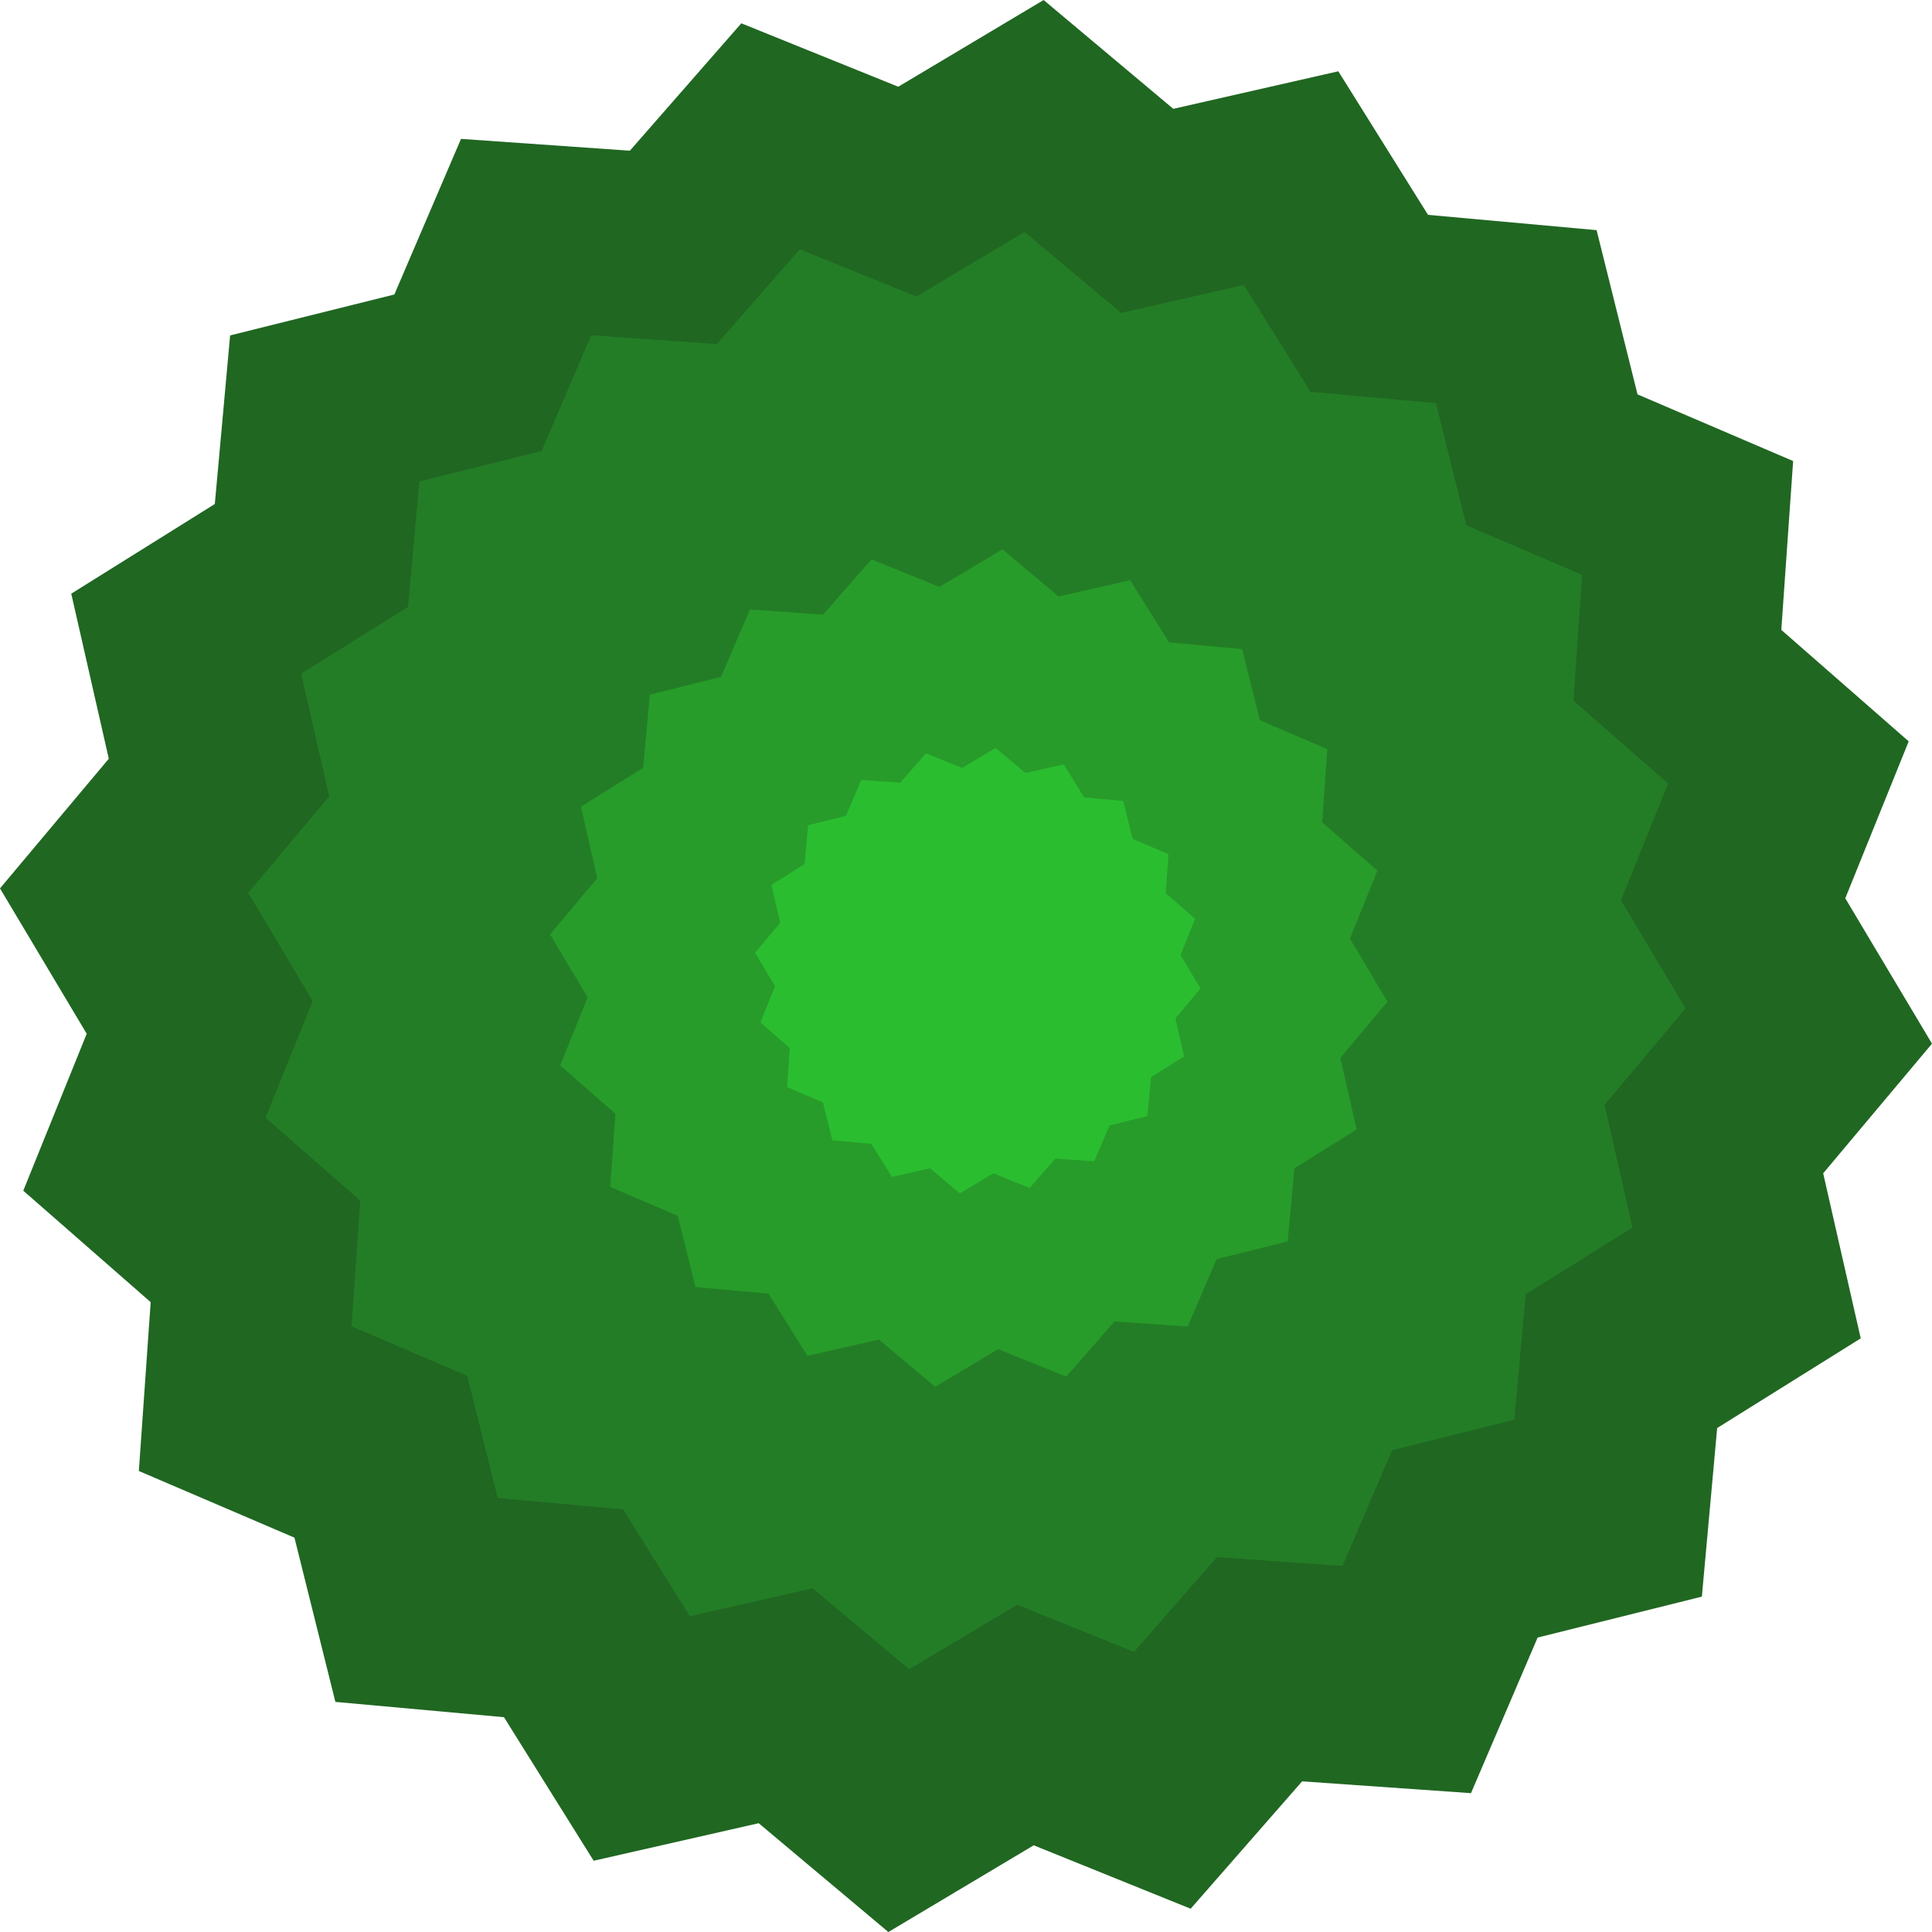
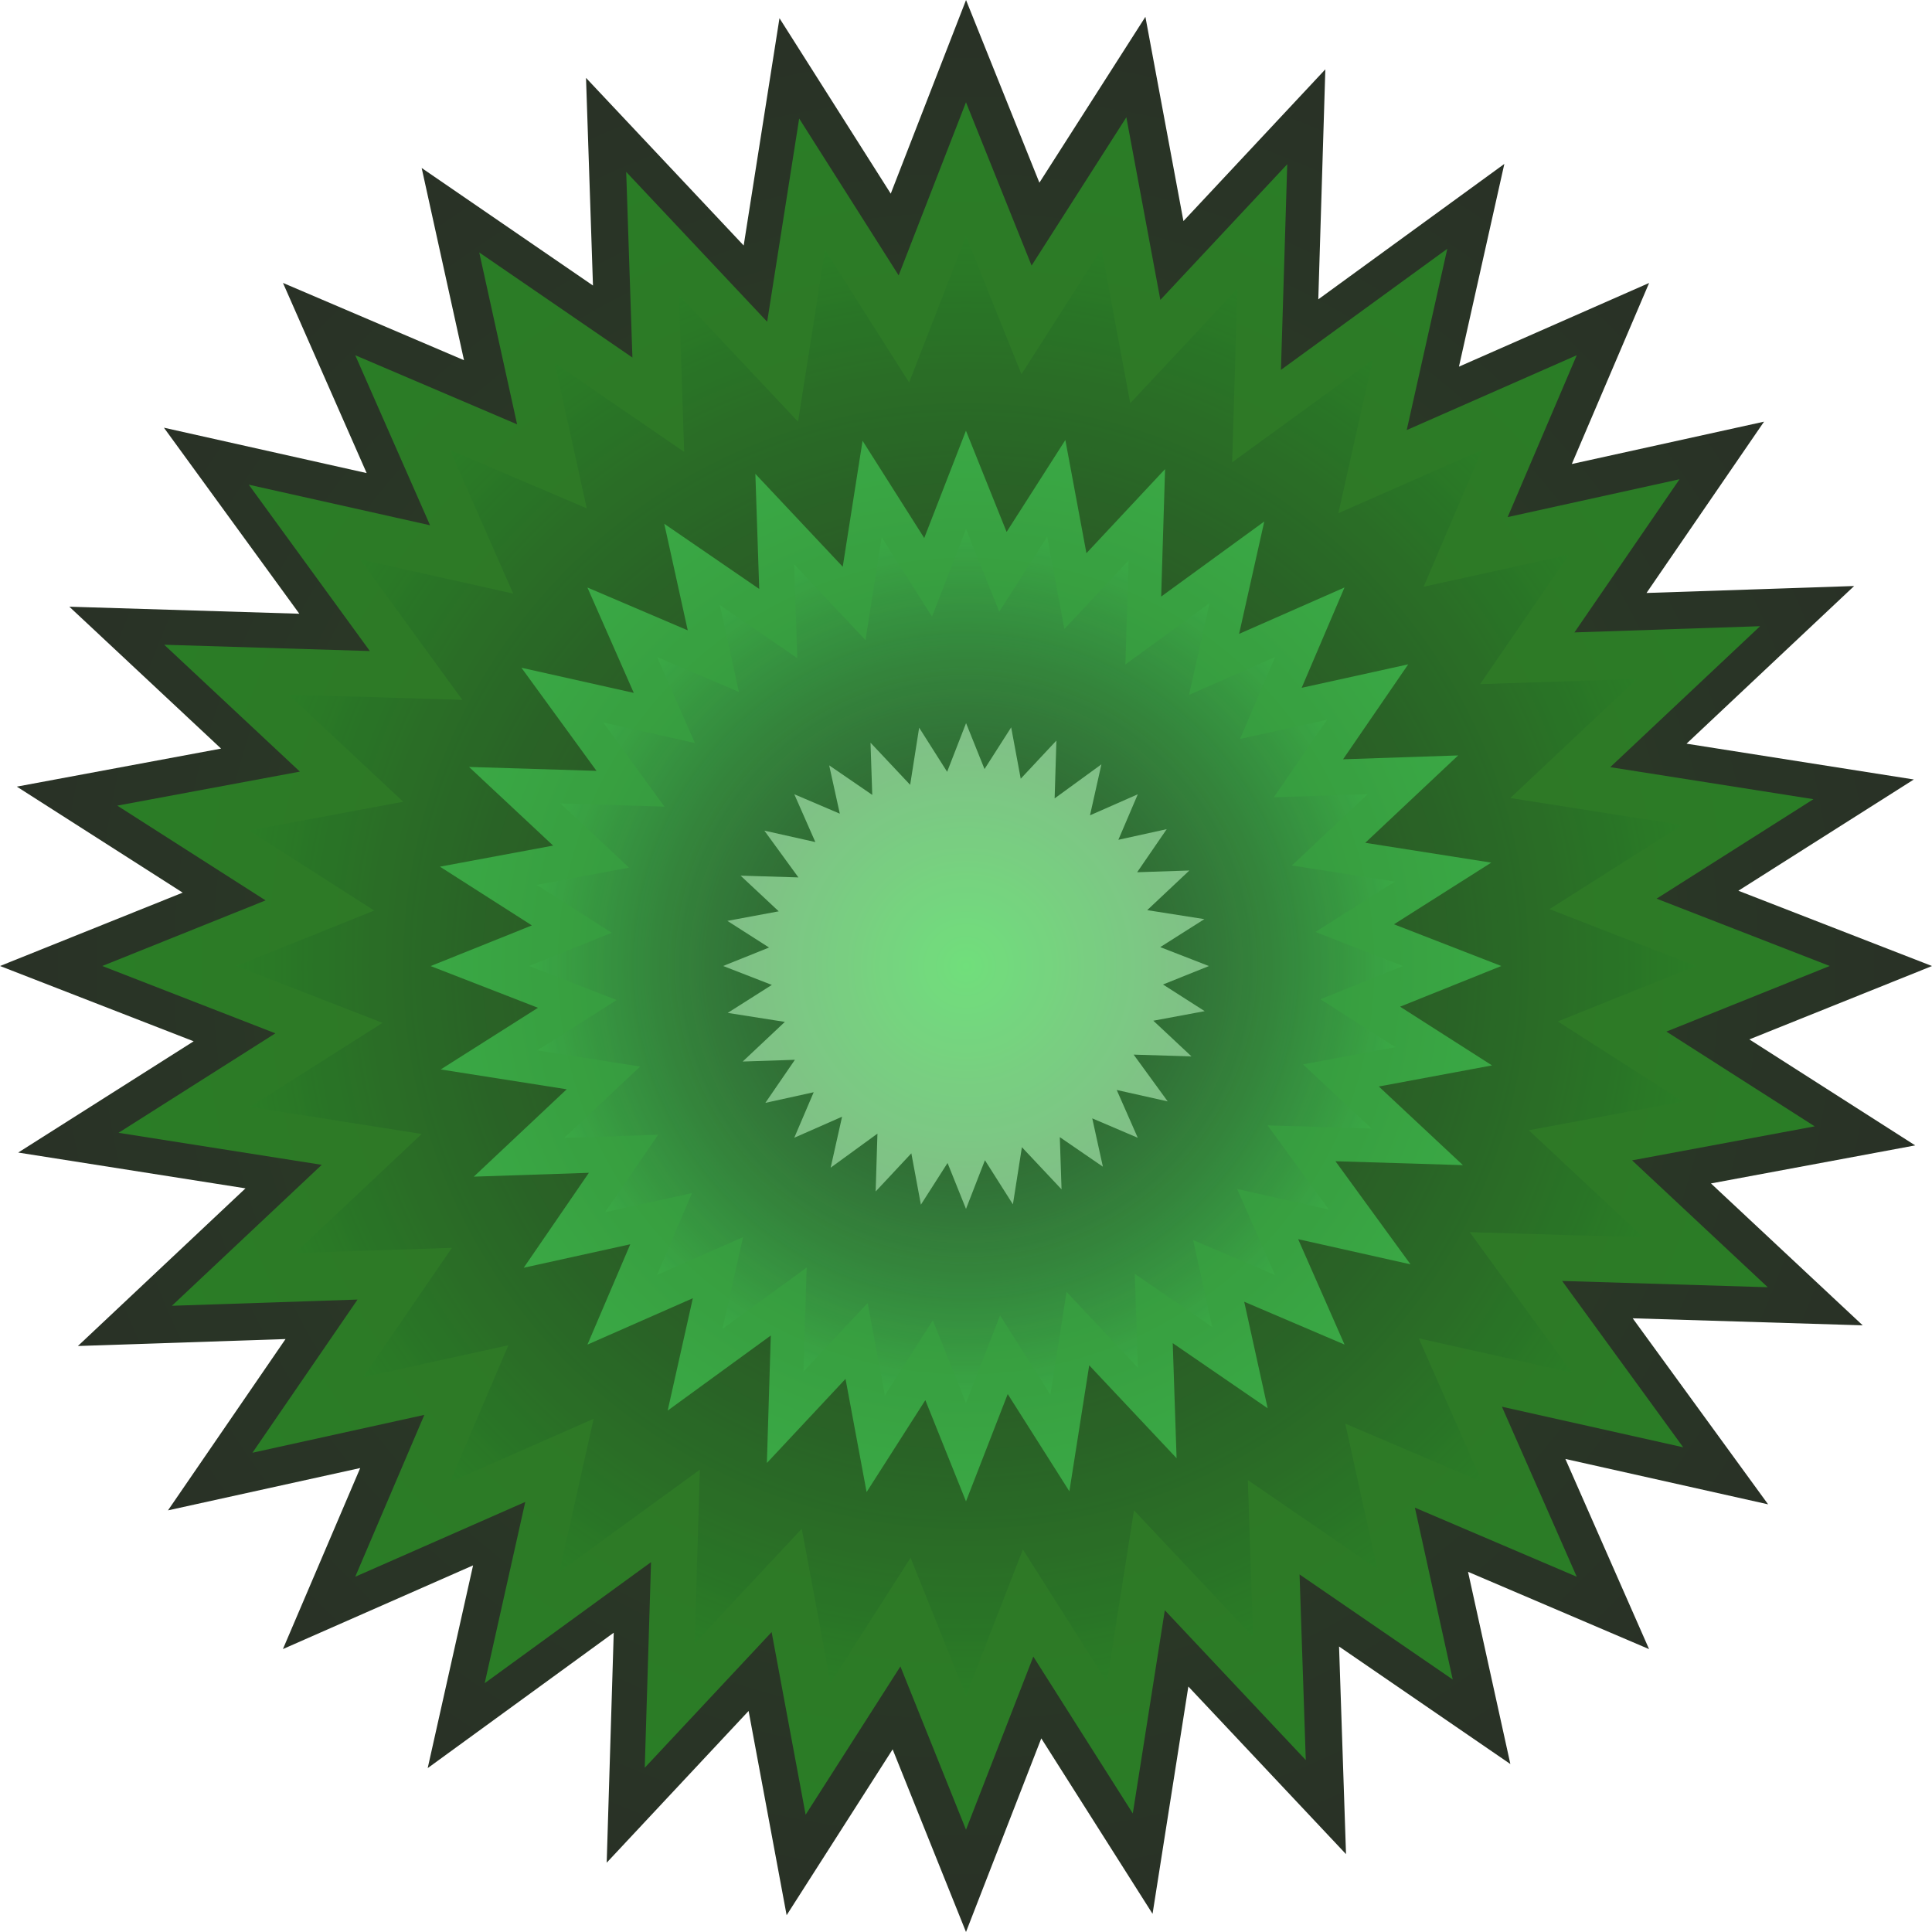
- <svg xmlns="http://www.w3.org/2000/svg" width="75.395mm" height="75.395mm" viewBox="0 0 75.395 75.395" version="1.1" id="svg5">
-   <defs id="defs2" />
-   <g id="layer1" transform="matrix(1.50148,0,0,1.50148,-25.52167,-11.11491)" style="opacity:0.911">
-     <path style="fill:#0b590d;fill-opacity:1;stroke:#000000;stroke-width:0;stroke-linecap:square;stroke-linejoin:round;stroke-miterlimit:0" id="path1407" d="m 128.849,74.345 -14.102,8.81 -1.503,16.56 -16.134,4.021 -6.547,15.285 -16.587,-1.161 -10.949,12.514 -15.416,-6.23 -14.28,8.518 -12.736,-10.689 -16.213,3.688 -8.81,-14.102 -16.56,-1.503 -4.021,-16.134 -15.285,-6.547 1.161,-16.587 -12.514,-10.949 6.23,-15.416 -8.518,-14.28 10.689,-12.736 -3.688,-16.213 14.102,-8.81 1.503,-16.56 16.134,-4.021 6.547,-15.285 16.587,1.161 10.949,-12.514 15.416,6.23 14.28,-8.518 12.736,10.689 16.213,-3.688 8.81,14.102 16.56,1.503 4.021,16.134 15.285,6.547 -1.161,16.587 12.514,10.949 -6.23,15.416 8.518,14.28 -10.689,12.736 z" transform="matrix(0.2645833,0,0,0.2645833,31.26768,22.5169)" />
-     <path style="fill:#0e7111;fill-opacity:1;stroke:#000000;stroke-width:0;stroke-linecap:square;stroke-linejoin:round;stroke-miterlimit:0" id="path1407-3" transform="matrix(0.1968254,0,0,0.1968254,34.0651,24.67543)" d="m 128.849,74.345 -14.102,8.81 -1.503,16.56 -16.134,4.021 -6.547,15.285 -16.587,-1.161 -10.949,12.514 -15.416,-6.23 -14.28,8.518 -12.736,-10.689 -16.213,3.688 -8.81,-14.102 -16.56,-1.503 -4.021,-16.134 -15.285,-6.547 1.161,-16.587 -12.514,-10.949 6.23,-15.416 -8.518,-14.28 10.689,-12.736 -3.688,-16.213 14.102,-8.81 1.503,-16.56 16.134,-4.021 6.547,-15.285 16.587,1.161 10.949,-12.514 15.416,6.23 14.28,-8.518 12.736,10.689 16.213,-3.688 8.81,14.102 16.56,1.503 4.021,16.134 15.285,6.547 -1.161,16.587 12.514,10.949 -6.23,15.416 8.518,14.28 -10.689,12.736 z" />
-     <path style="fill:#139316;fill-opacity:1;stroke:#000000;stroke-width:0;stroke-linecap:square;stroke-linejoin:round;stroke-miterlimit:0" id="path1407-3-6" transform="matrix(0.1146805,0,0,0.1146805,37.48027,28.23088)" d="m 128.849,74.345 -14.102,8.81 -1.503,16.56 -16.134,4.021 -6.547,15.285 -16.587,-1.161 -10.949,12.514 -15.416,-6.23 -14.28,8.518 -12.736,-10.689 -16.213,3.688 -8.81,-14.102 -16.56,-1.503 -4.021,-16.134 -15.285,-6.547 1.161,-16.587 -12.514,-10.949 6.23,-15.416 -8.518,-14.28 10.689,-12.736 -3.688,-16.213 14.102,-8.81 1.503,-16.56 16.134,-4.021 6.547,-15.285 16.587,1.161 10.949,-12.514 15.416,6.23 14.28,-8.518 12.736,10.689 16.213,-3.688 8.81,14.102 16.56,1.503 4.021,16.134 15.285,6.547 -1.161,16.587 12.514,10.949 -6.23,15.416 8.518,14.28 -10.689,12.736 z" />
-     <path style="fill:#17b71c;fill-opacity:1;stroke:#000000;stroke-width:0;stroke-linecap:square;stroke-linejoin:round;stroke-miterlimit:0" id="path1407-3-6-7" transform="matrix(0.06099803,0,0,0.06099803,39.91224,30.32623)" d="m 128.849,74.345 -14.102,8.81 -1.503,16.56 -16.134,4.021 -6.547,15.285 -16.587,-1.161 -10.949,12.514 -15.416,-6.23 -14.28,8.518 -12.736,-10.689 -16.213,3.688 -8.81,-14.102 -16.56,-1.503 -4.021,-16.134 -15.285,-6.547 1.161,-16.587 -12.514,-10.949 6.23,-15.416 -8.518,-14.28 10.689,-12.736 -3.688,-16.213 14.102,-8.81 1.503,-16.56 16.134,-4.021 6.547,-15.285 16.587,1.161 10.949,-12.514 15.416,6.23 14.28,-8.518 12.736,10.689 16.213,-3.688 8.81,14.102 16.56,1.503 4.021,16.134 15.285,6.547 -1.161,16.587 12.514,10.949 -6.23,15.416 8.518,14.28 -10.689,12.736 z" />
+ <svg xmlns="http://www.w3.org/2000/svg" version="1.1" width="291.06" height="291.06" viewBox="0 0 291.06 291.06" id="svg18">
+   <defs id="defs12">
+     <radialGradient cx="240" cy="320" r="58.212" gradientUnits="userSpaceOnUse" id="color-1">
+       <stop offset="0" stop-color="#092600" id="stop1" />
+       <stop offset="1" stop-color="#030d00" id="stop2" />
+     </radialGradient>
+     <radialGradient cx="240" cy="320" r="52.049" gradientUnits="userSpaceOnUse" id="color-2">
+       <stop offset="0" stop-color="#125900" id="stop3" />
+       <stop offset="1" stop-color="#056600" id="stop4" />
+     </radialGradient>
+     <radialGradient cx="240" cy="320" r="43.978" gradientUnits="userSpaceOnUse" id="color-3">
+       <stop offset="0" stop-color="#000000" stop-opacity="0.6" id="stop5" />
+       <stop offset="1" stop-color="#056600" id="stop6" />
+     </radialGradient>
+     <radialGradient cx="240" cy="320" r="32.262" gradientUnits="userSpaceOnUse" id="color-4">
+       <stop offset="0" stop-color="#0e7111" id="stop7" />
+       <stop offset="1" stop-color="#179924" id="stop8" />
+     </radialGradient>
+     <radialGradient cx="240" cy="320" r="26.332" gradientUnits="userSpaceOnUse" id="color-5">
+       <stop offset="0" stop-color="#000000" stop-opacity="0.502" id="stop9" />
+       <stop offset="1" stop-color="#179924" id="stop10" />
+     </radialGradient>
+     <radialGradient cx="240" cy="320" r="14.638" gradientUnits="userSpaceOnUse" id="color-6">
+       <stop offset="0" stop-color="#57d964" id="stop11" />
+       <stop offset="1" stop-color="#6bb372" id="stop12" />
+     </radialGradient>
+   </defs>
+   <g transform="matrix(2.5,0,0,2.5,-454.4701,-654.4701)" id="g18" style="opacity:0.85">
+     <g stroke="none" stroke-width="0" stroke-miterlimit="10" id="g17">
+       <path d="m 240,378.212 -4.421,-11.007 -6.388,9.995 -2.292,-12.308 -8.551,9.144 0.424,-13.86 -11.211,8.16 2.735,-12.217 -11.459,5.043 4.658,-10.909 -11.584,2.551 7.083,-10.323 -12.512,0.419 10.1,-9.501 -13.697,-2.157 10.573,-6.705 -11.668,-4.537 11.007,-4.421 -9.995,-6.388 12.308,-2.292 -9.144,-8.551 13.86,0.424 -8.16,-11.211 12.217,2.735 -5.043,-11.459 10.909,4.658 -2.551,-11.584 10.323,7.083 -0.419,-12.512 9.501,10.1 2.157,-13.697 6.705,10.573 4.537,-11.668 4.421,11.007 6.388,-9.995 2.292,12.308 8.551,-9.144 -0.424,13.86 11.211,-8.16 -2.735,12.217 11.459,-5.043 -4.658,10.909 11.584,-2.551 -7.083,10.323 12.512,-0.419 -10.1,9.501 13.697,2.157 -10.573,6.705 11.668,4.537 -11.007,4.421 9.995,6.388 -12.308,2.292 9.144,8.551 -13.86,-0.424 8.16,11.211 -12.217,-2.735 5.043,11.459 -10.909,-4.658 2.551,11.584 -10.323,-7.083 0.419,12.512 -9.501,-10.1 -2.157,13.697 -6.705,-10.573 z" fill="url(#color-1)" id="path12" style="fill:url(#color-1)" />
+       <path d="m 240,372.049 -3.953,-9.842 -5.711,8.937 -2.049,-11.005 -7.646,8.176 0.379,-12.392 -10.024,7.296 2.445,-10.924 -10.246,4.509 4.164,-9.754 -10.358,2.281 6.333,-9.23 -11.188,0.375 9.031,-8.495 -12.247,-1.929 9.453,-5.995 -10.433,-4.057 9.842,-3.953 -8.937,-5.711 11.005,-2.049 -8.176,-7.646 12.392,0.379 -7.296,-10.024 10.924,2.445 -4.509,-10.246 9.754,4.164 -2.281,-10.358 9.23,6.333 -0.375,-11.188 8.495,9.031 1.929,-12.247 5.995,9.453 4.057,-10.433 3.953,9.842 5.711,-8.937 2.049,11.005 7.646,-8.176 -0.379,12.392 10.024,-7.296 -2.445,10.924 10.246,-4.509 -4.164,9.754 10.358,-2.281 -6.333,9.23 11.188,-0.375 -9.031,8.495 12.247,1.929 -9.453,5.995 10.433,4.057 -9.842,3.953 8.937,5.711 -11.005,2.049 8.176,7.646 -12.392,-0.379 7.296,10.024 -10.924,-2.445 4.509,10.246 -9.754,-4.164 2.281,10.358 -9.23,-6.333 0.375,11.188 -8.495,-9.031 -1.929,12.247 -5.995,-9.453 z" fill="url(#color-2)" id="path13" style="fill:url(#color-2)" />
+       <path d="m 240,363.978 -3.34,-8.316 -4.826,7.551 -1.731,-9.298 -6.46,6.908 0.32,-10.471 -8.469,6.165 2.066,-9.23 -8.657,3.81 3.519,-8.242 -8.752,1.927 5.351,-7.799 -9.453,0.317 7.63,-7.178 -10.348,-1.63 7.987,-5.065 -8.815,-3.428 8.316,-3.34 -7.551,-4.826 9.298,-1.731 -6.908,-6.46 10.471,0.32 -6.165,-8.469 9.23,2.066 -3.81,-8.657 8.242,3.519 -1.927,-8.752 7.799,5.351 -0.317,-9.453 7.178,7.63 1.63,-10.348 5.065,7.987 3.428,-8.815 3.34,8.316 4.826,-7.551 1.731,9.298 6.46,-6.908 -0.32,10.471 8.469,-6.165 -2.066,9.23 8.657,-3.81 -3.519,8.242 8.752,-1.927 -5.351,7.799 9.453,-0.317 -7.63,7.178 10.348,1.63 -7.987,5.065 8.815,3.428 -8.316,3.34 7.551,4.826 -9.298,1.731 6.908,6.46 -10.471,-0.32 6.165,8.469 -9.23,-2.066 3.81,8.657 -8.242,-3.519 1.927,8.752 -7.799,-5.351 0.317,9.453 -7.178,-7.63 -1.63,10.348 -5.065,-7.987 z" fill="url(#color-3)" id="path14" style="fill:url(#color-3)" />
+       <path d="m 240,352.262 -2.45,-6.1 -3.54,5.54 -1.27,-6.821 -4.739,5.068 0.235,-7.681 -6.213,4.523 1.516,-6.771 -6.351,2.795 2.581,-6.046 -6.42,1.414 3.925,-5.721 -6.935,0.232 5.598,-5.265 -7.591,-1.195 5.86,-3.716 -6.467,-2.514 6.1,-2.45 -5.54,-3.54 6.821,-1.27 -5.068,-4.739 7.681,0.235 -4.523,-6.213 6.771,1.516 -2.795,-6.351 6.046,2.581 -1.414,-6.42 5.721,3.925 -0.232,-6.935 5.265,5.598 1.195,-7.591 3.716,5.86 2.514,-6.467 2.45,6.1 3.54,-5.54 1.27,6.821 4.739,-5.068 -0.235,7.681 6.213,-4.523 -1.516,6.771 6.351,-2.795 -2.581,6.046 6.42,-1.414 -3.925,5.721 6.935,-0.232 -5.598,5.265 7.591,1.195 -5.86,3.716 6.467,2.514 -6.1,2.45 5.54,3.54 -6.821,1.27 5.068,4.739 -7.681,-0.235 4.523,6.213 -6.771,-1.516 2.795,6.351 -6.046,-2.581 1.414,6.42 -5.721,-3.925 0.232,6.935 -5.265,-5.598 -1.195,7.591 -3.716,-5.86 z" fill="url(#color-4)" id="path15" style="fill:url(#color-4)" />
+       <path d="m 240,346.332 -2,-4.979 -2.889,4.521 -1.037,-5.568 -3.868,4.136 0.192,-6.269 -5.071,3.691 1.237,-5.526 -5.183,2.281 2.107,-4.935 -5.24,1.154 3.204,-4.67 -5.66,0.19 4.569,-4.298 -6.196,-0.976 4.783,-3.033 -5.278,-2.052 4.979,-2 -4.521,-2.889 5.568,-1.037 -4.136,-3.868 6.269,0.192 -3.691,-5.071 5.526,1.237 -2.281,-5.183 4.935,2.107 -1.154,-5.24 4.67,3.204 -0.19,-5.66 4.298,4.569 0.976,-6.196 3.033,4.783 2.052,-5.278 2,4.979 2.889,-4.521 1.037,5.568 3.868,-4.136 -0.192,6.269 5.071,-3.691 -1.237,5.526 5.183,-2.281 -2.107,4.935 5.24,-1.154 -3.204,4.67 5.66,-0.19 -4.569,4.298 6.196,0.976 -4.783,3.033 5.278,2.052 -4.979,2 4.521,2.889 -5.568,1.037 4.136,3.868 -6.269,-0.192 3.691,5.071 -5.526,-1.237 2.281,5.183 -4.935,-2.107 1.154,5.24 -4.67,-3.204 0.19,5.66 -4.298,-4.569 -0.976,6.196 -3.033,-4.783 z" fill="url(#color-5)" id="path16" style="fill:url(#color-5)" />
+       <path d="m 240,334.638 -1.112,-2.768 -1.606,2.513 -0.576,-3.095 -2.15,2.299 0.107,-3.485 -2.819,2.052 0.688,-3.072 -2.881,1.268 1.171,-2.743 -2.913,0.641 1.781,-2.596 -3.146,0.105 2.54,-2.389 -3.444,-0.542 2.659,-1.686 -2.934,-1.141 2.768,-1.112 -2.513,-1.606 3.095,-0.576 -2.299,-2.15 3.485,0.107 -2.052,-2.819 3.072,0.688 -1.268,-2.881 2.743,1.171 -0.641,-2.913 2.596,1.781 -0.105,-3.146 2.389,2.54 0.542,-3.444 1.686,2.659 1.141,-2.934 1.112,2.768 1.606,-2.513 0.576,3.095 2.15,-2.299 -0.107,3.485 2.819,-2.052 -0.688,3.072 2.881,-1.268 -1.171,2.743 2.913,-0.641 -1.781,2.596 3.146,-0.105 -2.54,2.389 3.444,0.542 -2.659,1.686 2.934,1.141 -2.768,1.112 2.513,1.606 -3.095,0.576 2.299,2.15 -3.485,-0.107 2.052,2.819 -3.072,-0.688 1.268,2.881 -2.743,-1.171 0.641,2.913 -2.596,-1.781 0.105,3.146 -2.389,-2.54 -0.542,3.444 -1.686,-2.659 z" fill="url(#color-6)" id="path17" style="fill:url(#color-6)" />
+     </g>
  </g>
</svg>
